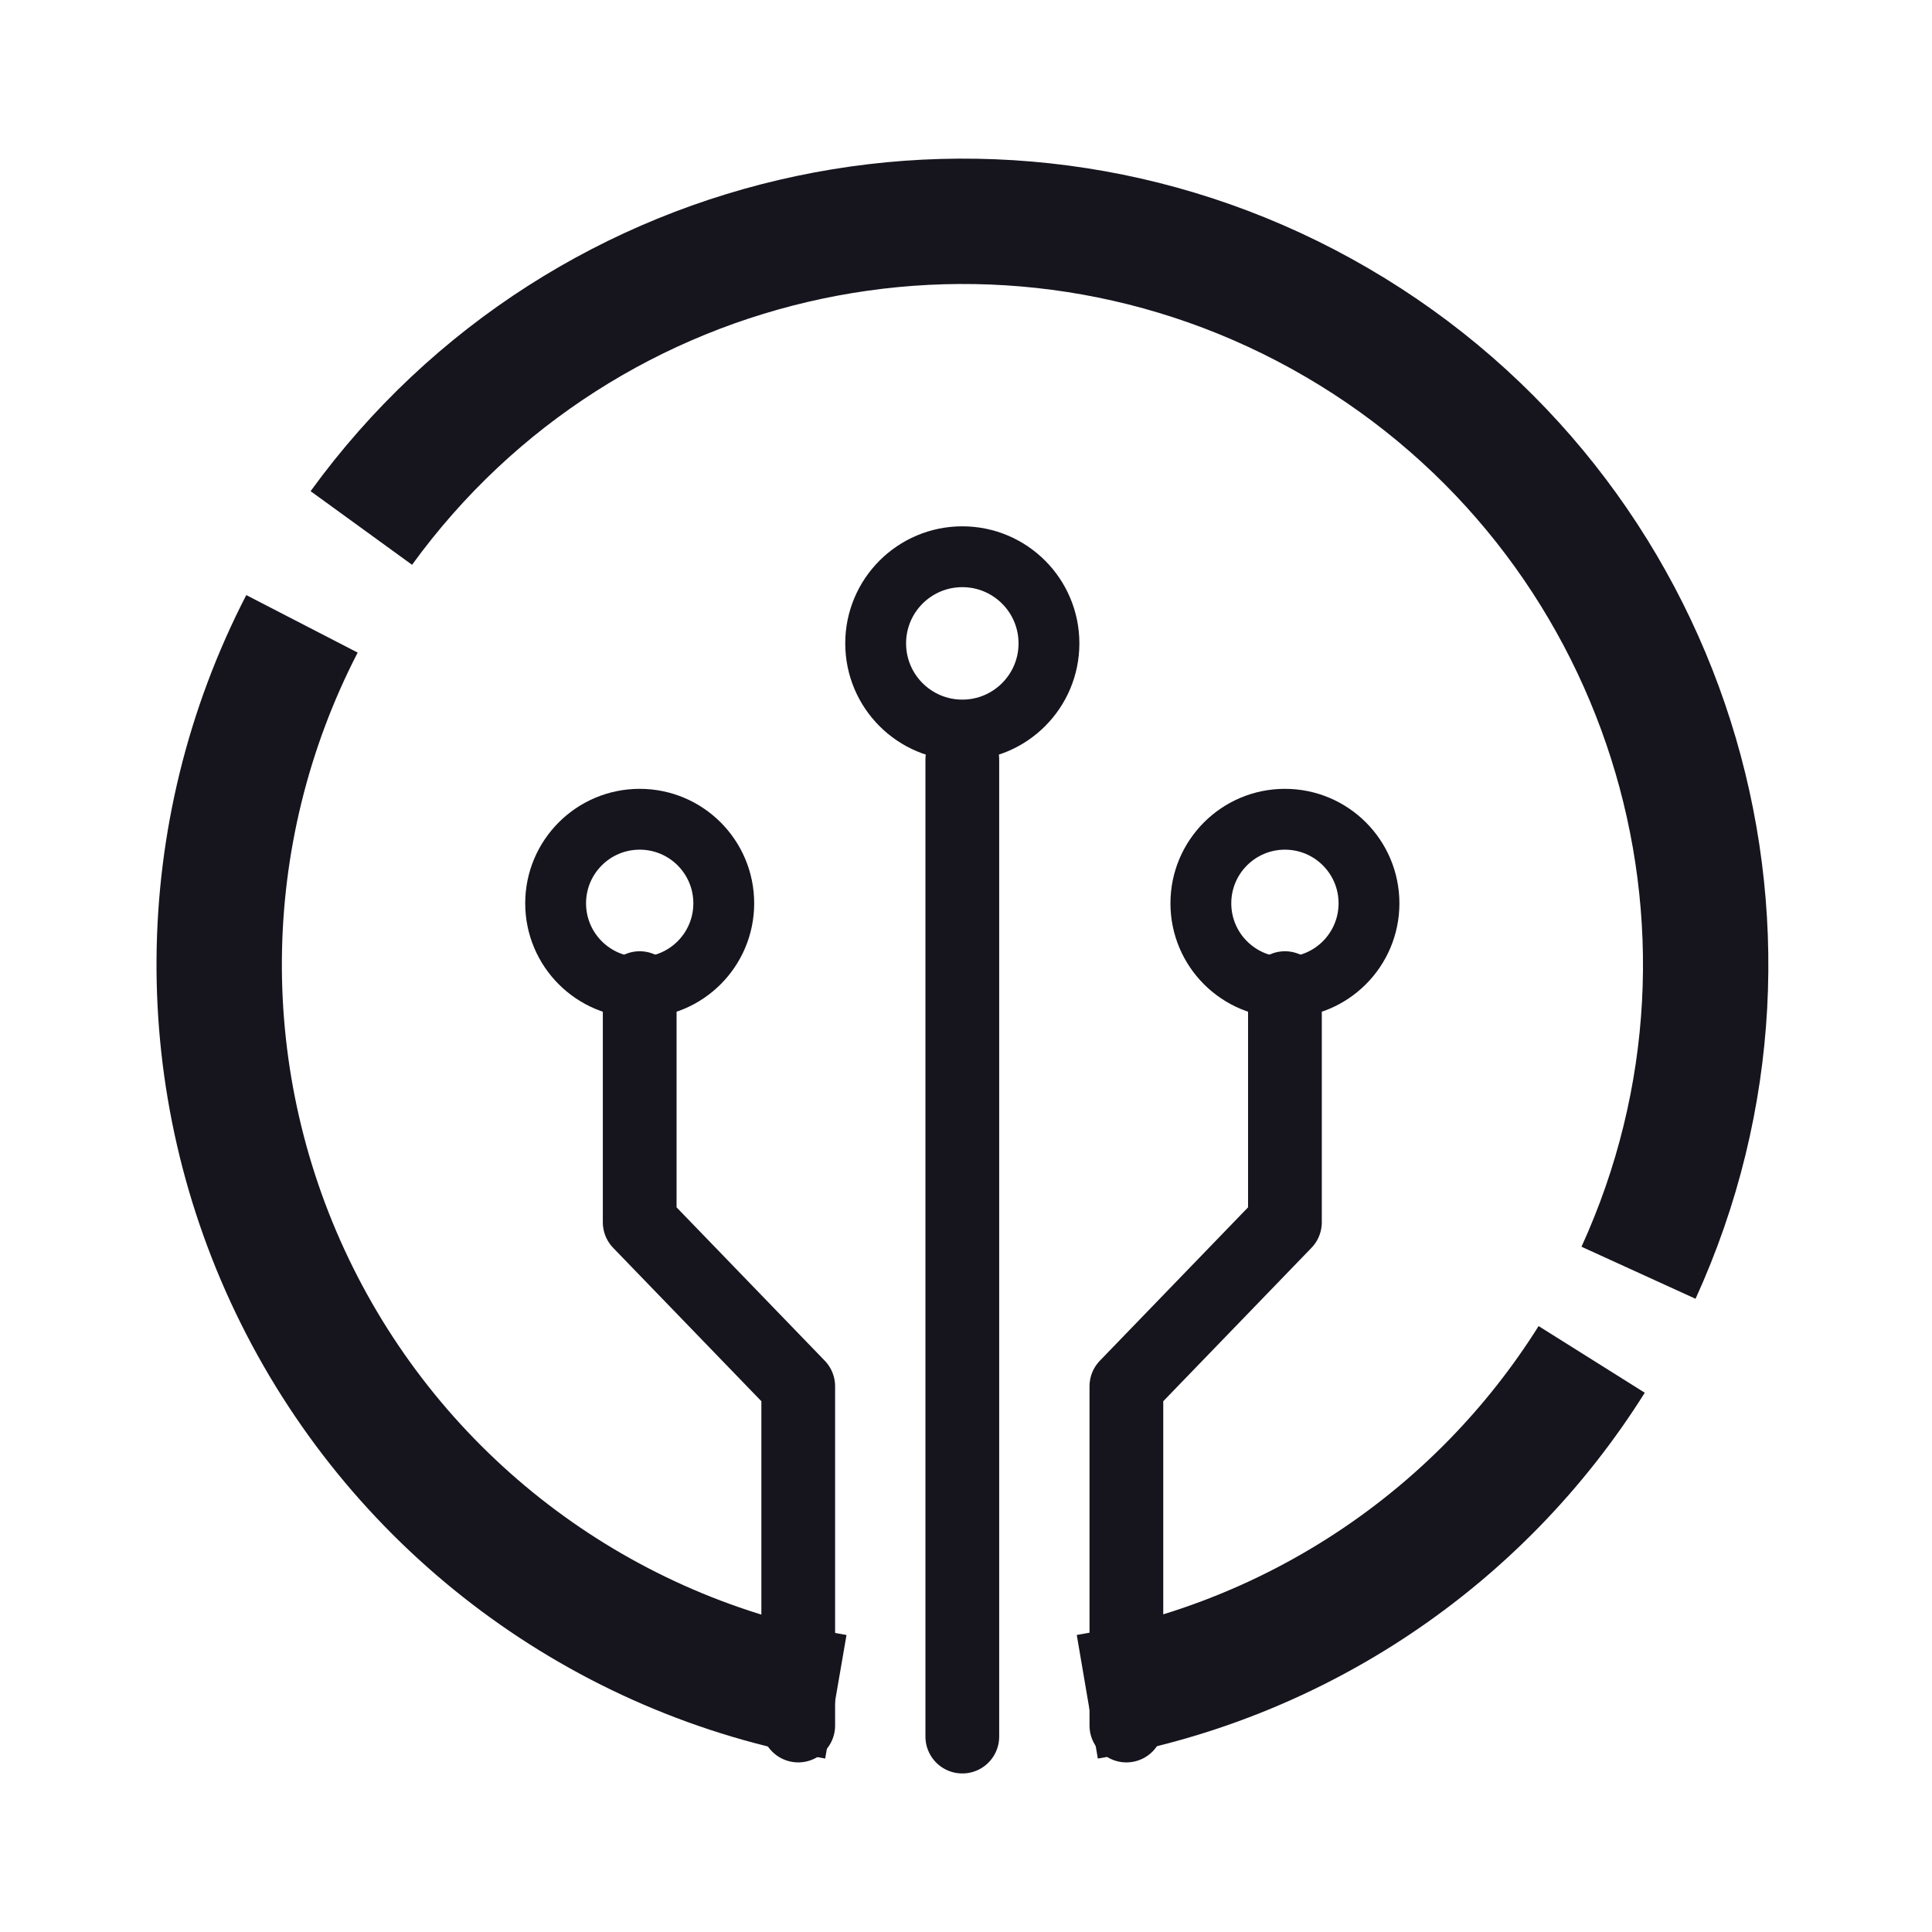
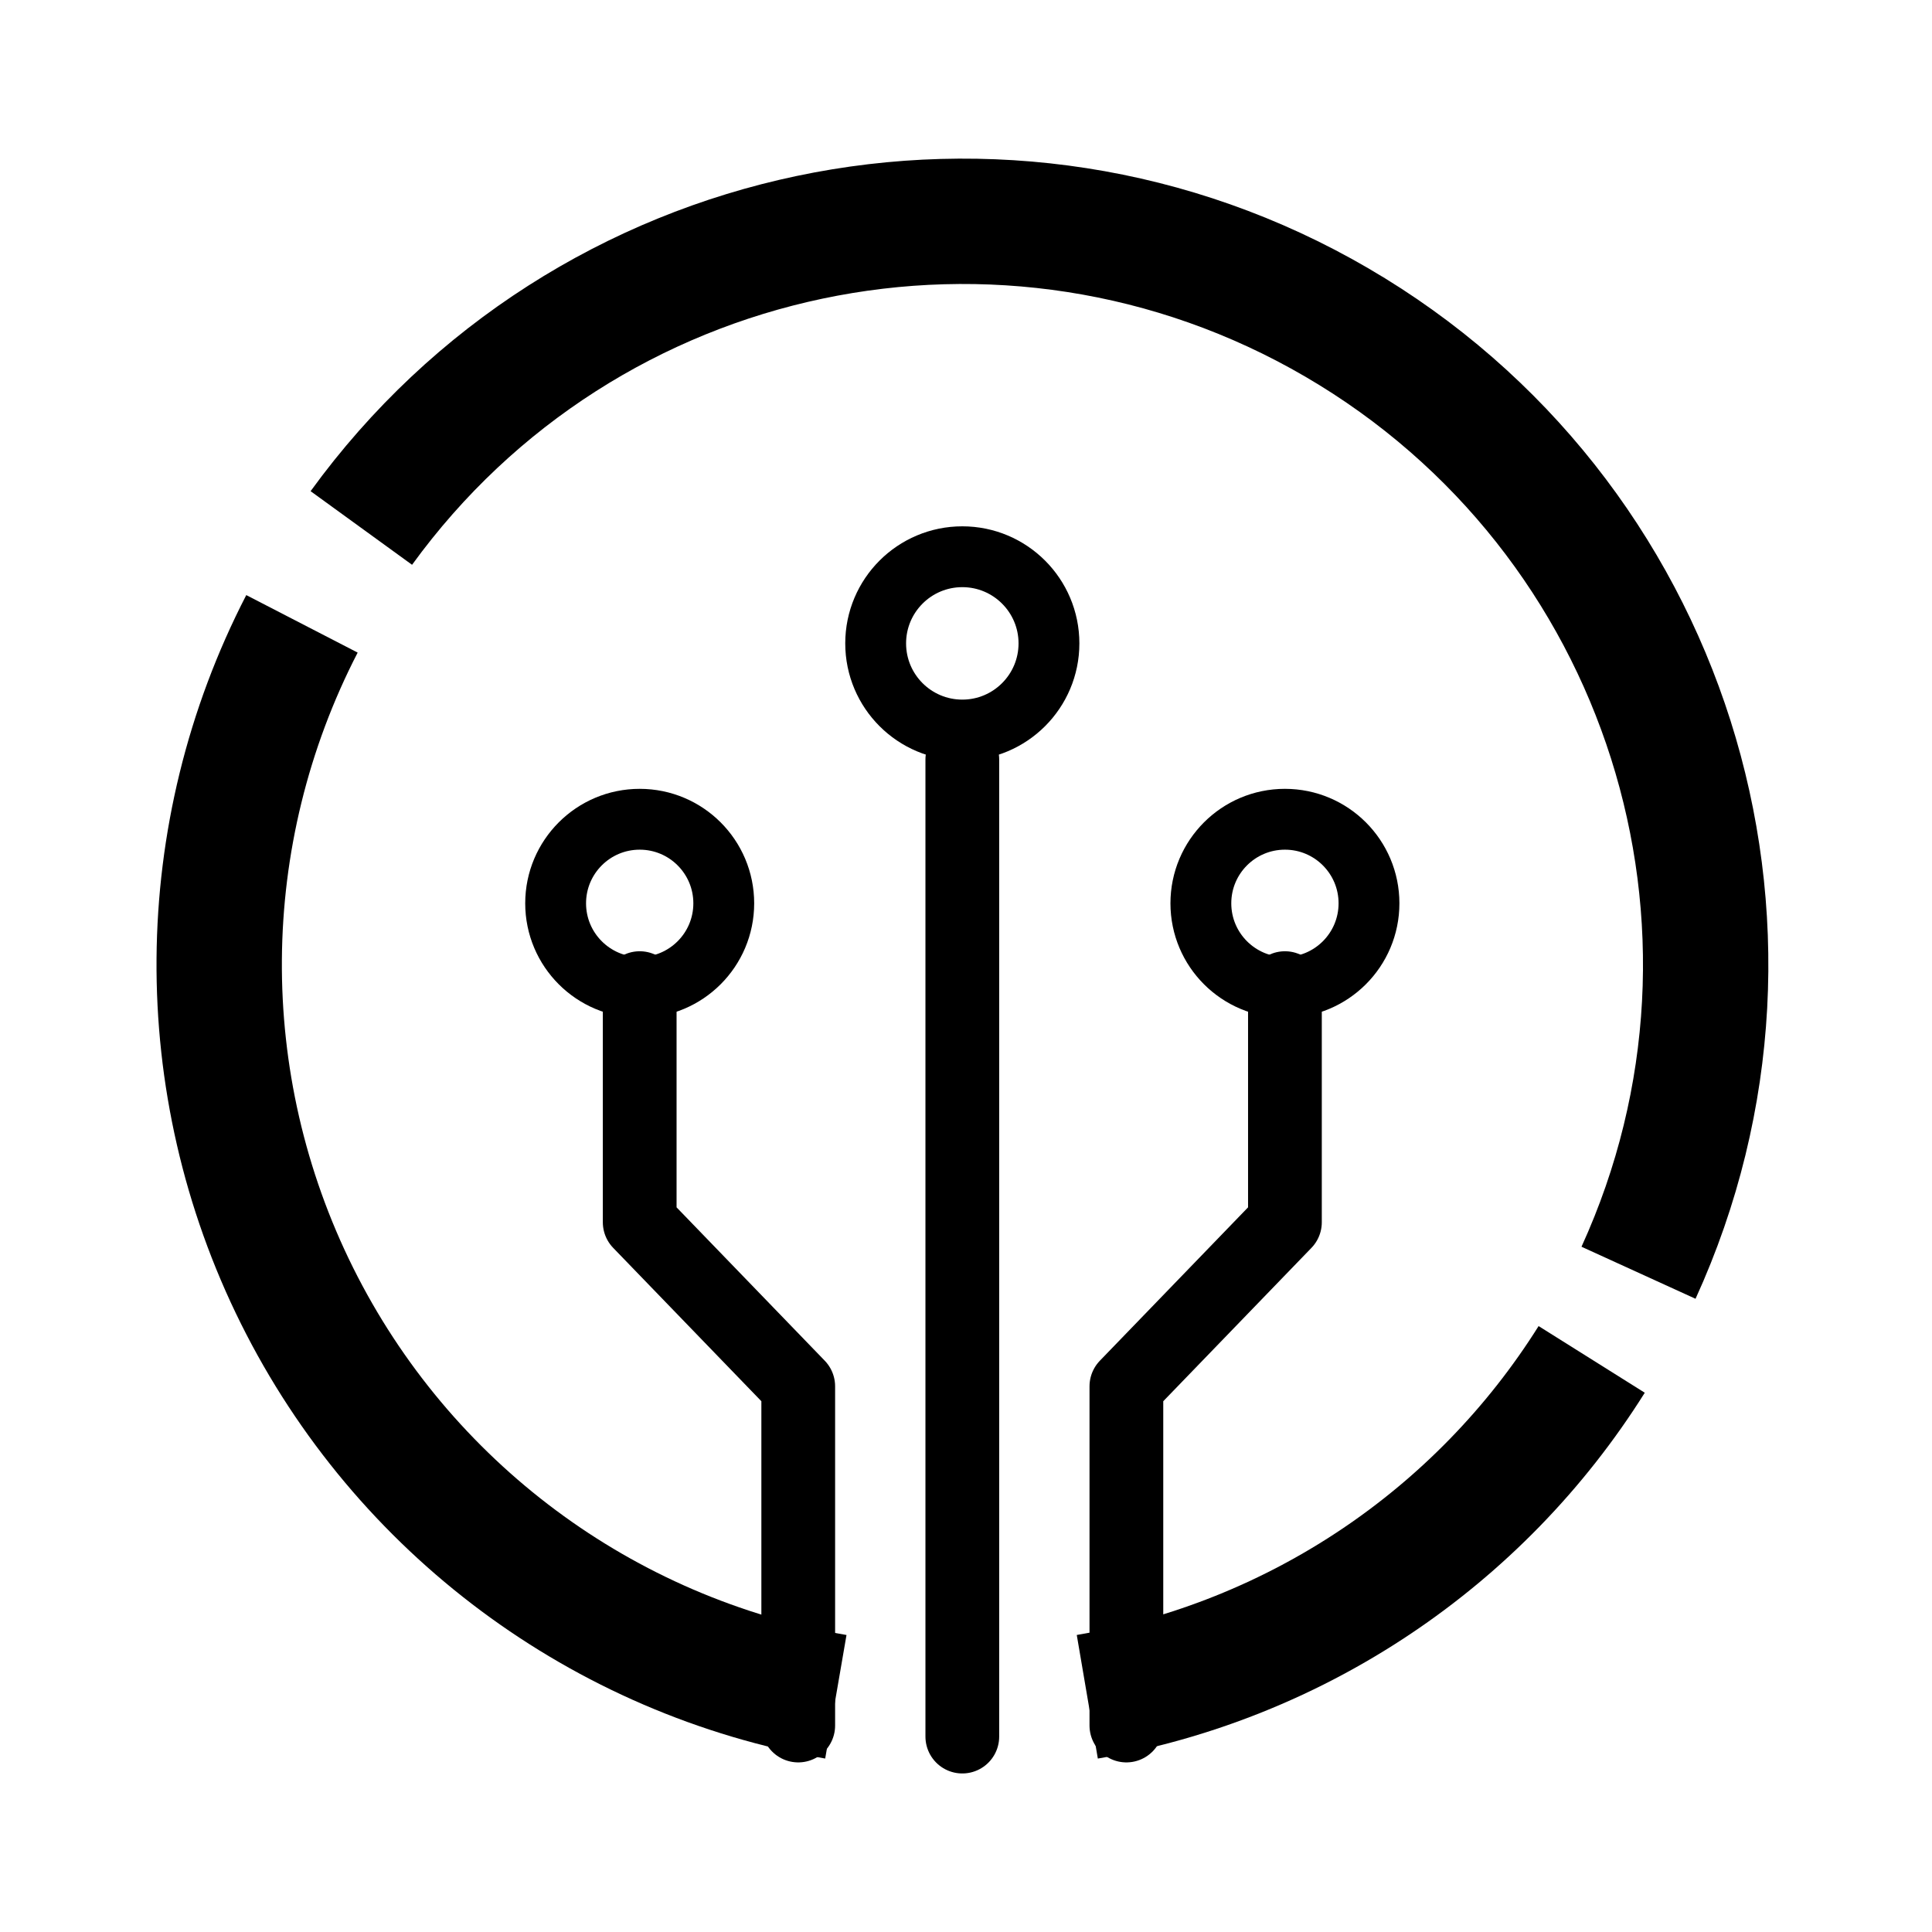
<svg xmlns="http://www.w3.org/2000/svg" viewBox="-6 -6 524 524" role="img" aria-label="Go Farther">
-   <style>:root{color:#16141d}@media (prefers-color-scheme:dark){:root{color:#f3efe4}}</style>
  <g fill="none" stroke="currentColor">
    <g stroke-width="34">
      <path d="M425.7 362.7A201.5 201.5 0 0 1 288.9 454.2" />
      <path d="M220.7 454.2A201.5 201.5 0 0 1 75.9 163.2" />
      <path d="M92 137.2A201.5 201.5 0 0 1 438.4 339.2" />
    </g>
    <g stroke-width="16.5">
      <circle cx="167.5" cy="239" r="22.8" />
      <circle cx="255" cy="168.5" r="23.5" />
      <circle cx="342.5" cy="239" r="22.8" />
    </g>
    <g stroke-width="20" stroke-linecap="round" stroke-linejoin="round">
      <path d="M255 200V465" />
      <path d="M167.5 262v63.5L210.5 370v92" />
      <path d="M342.5 262v63.5L299.5 370v92" />
    </g>
  </g>
</svg>
